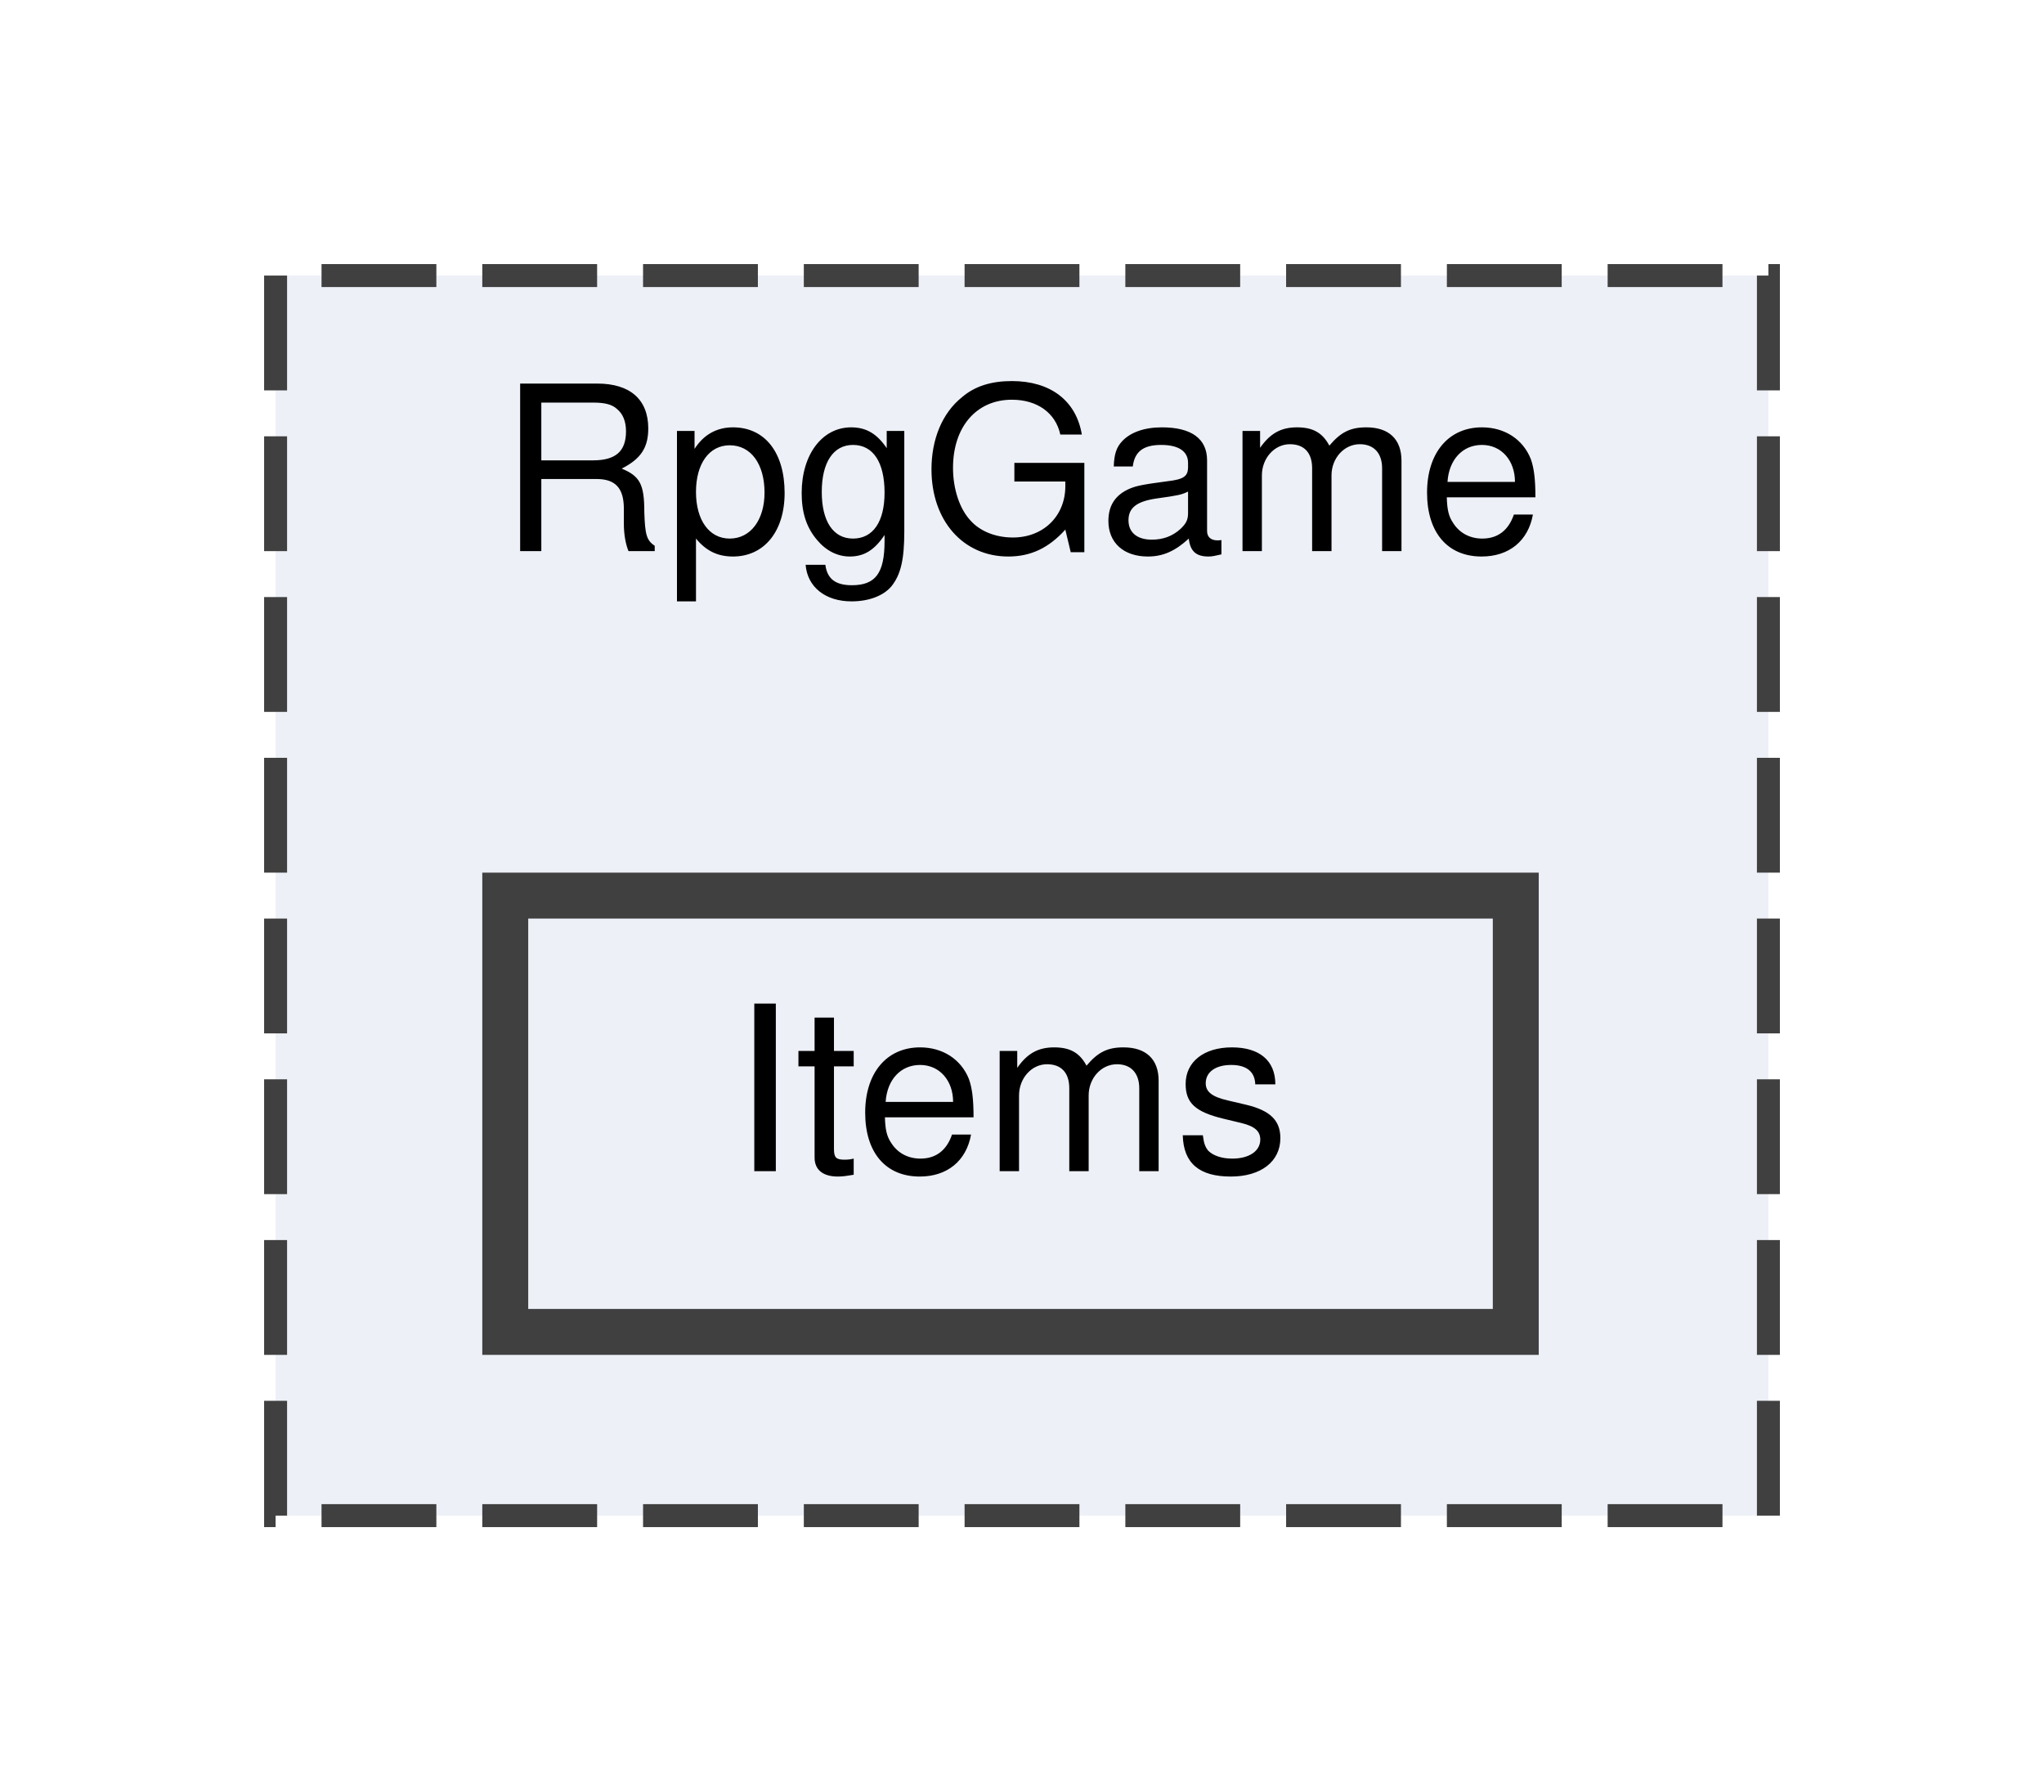
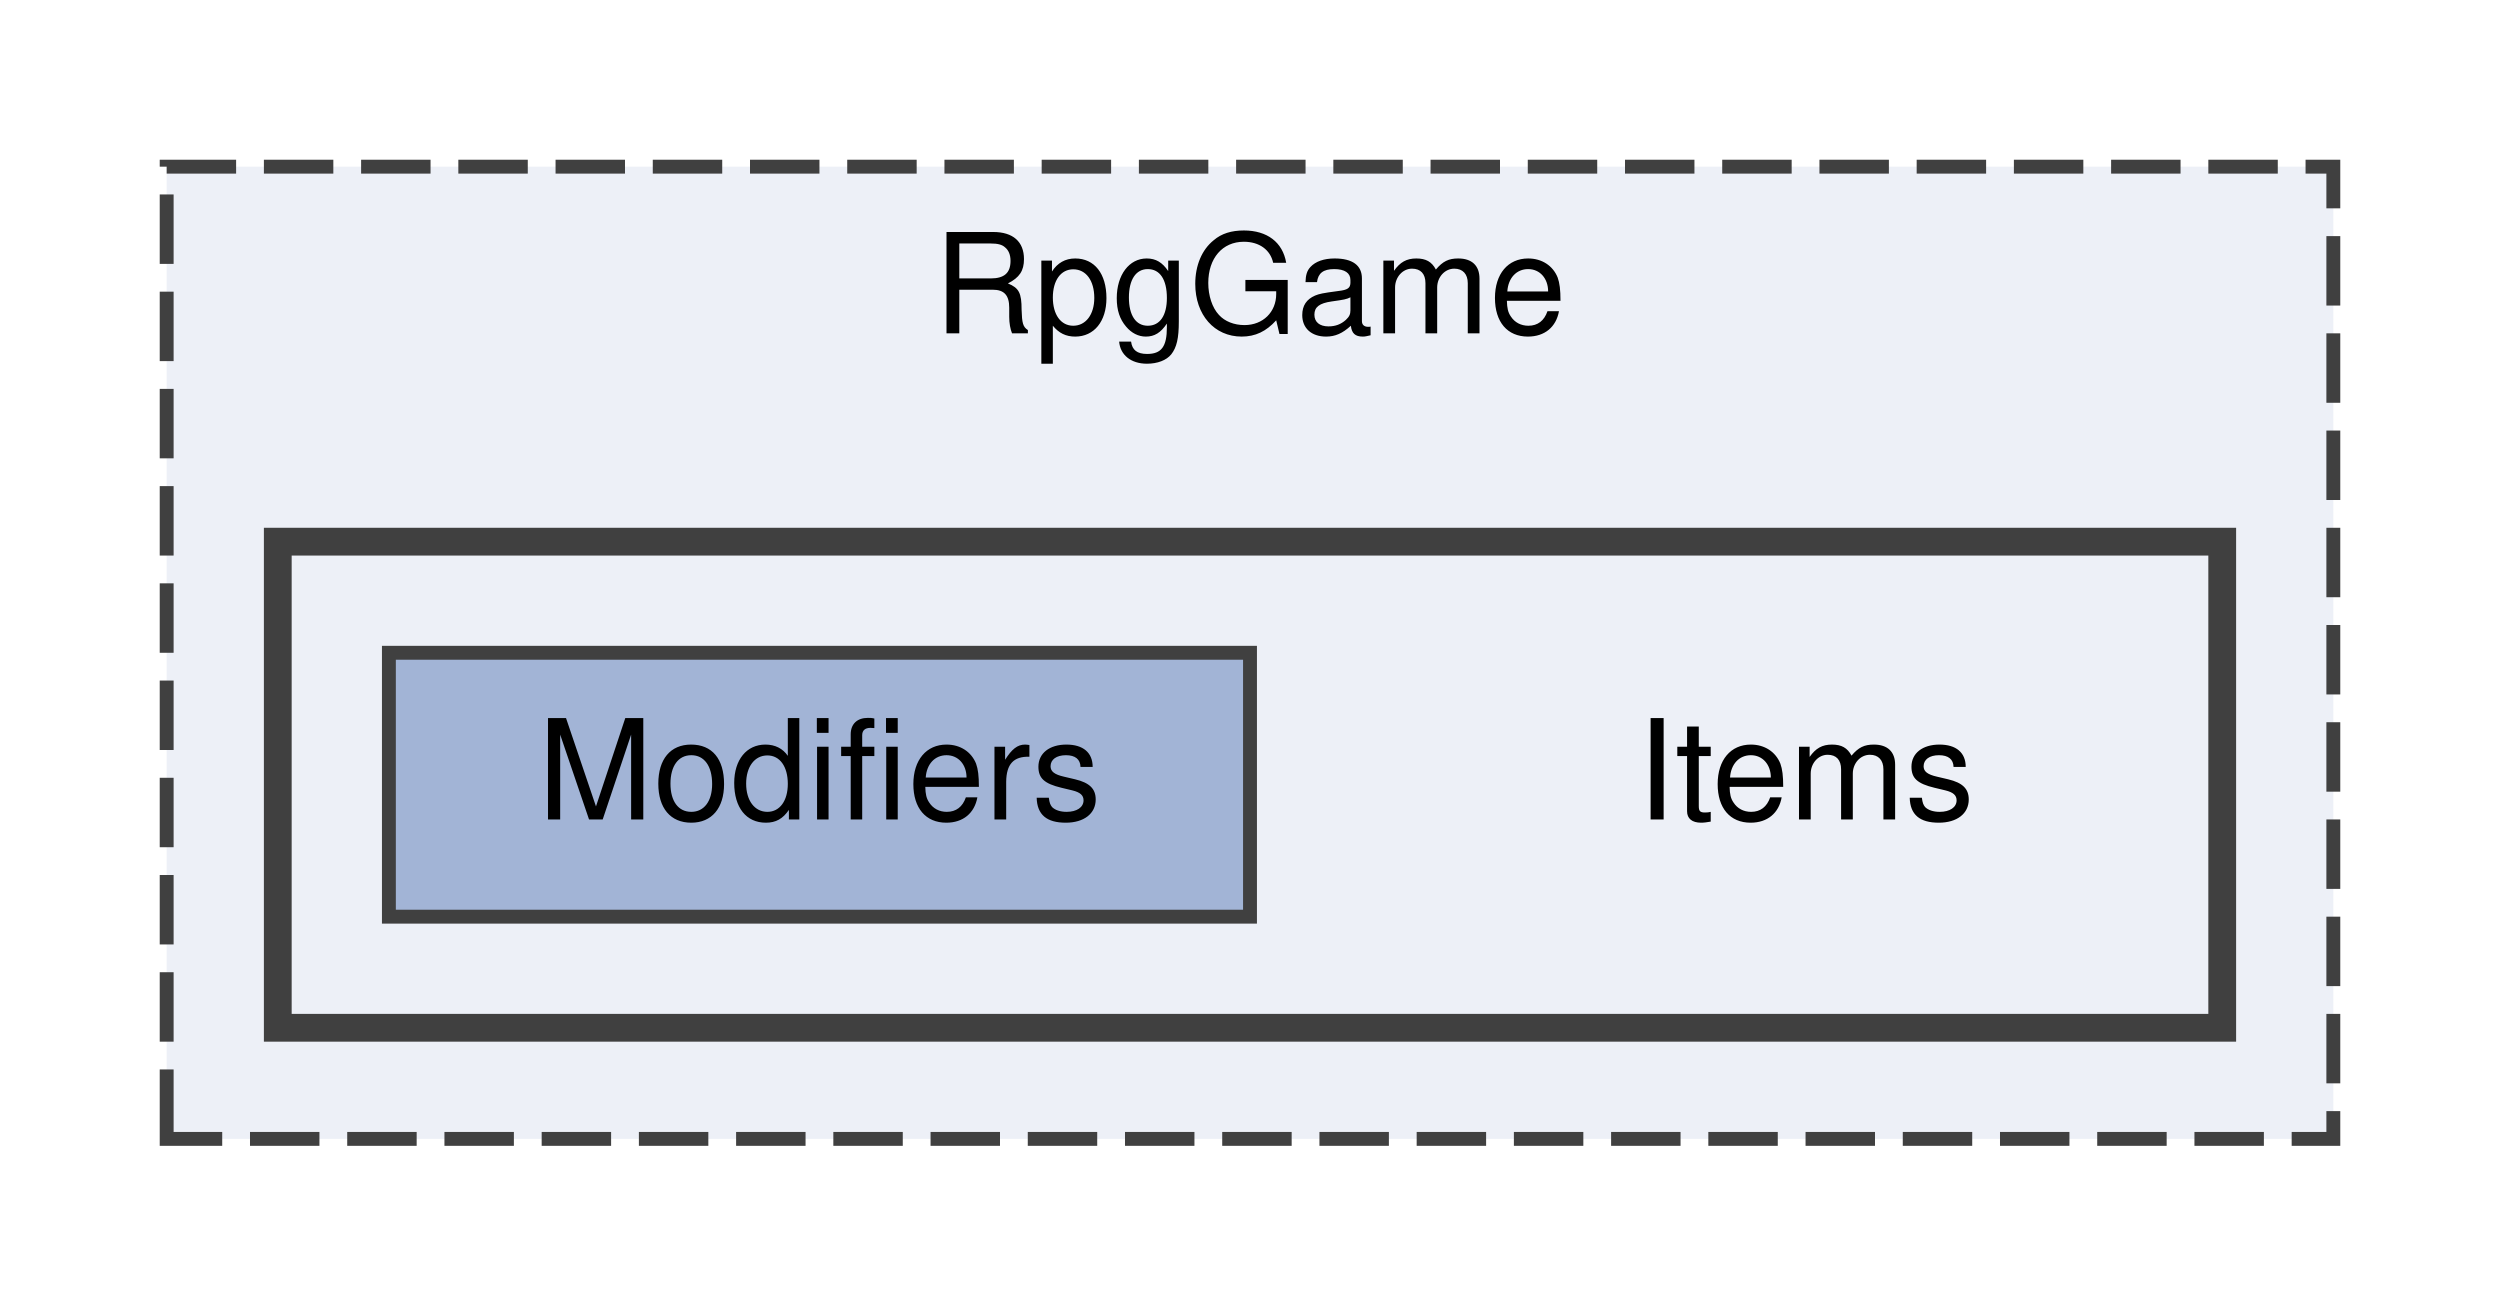
- <svg xmlns="http://www.w3.org/2000/svg" xmlns:xlink="http://www.w3.org/1999/xlink" width="89pt" height="78pt" viewBox="0.00 0.00 89.00 78.00">
-   <g id="graph0" class="graph" transform="scale(1 1) rotate(0) translate(4 74)">
+ <svg xmlns="http://www.w3.org/2000/svg" xmlns:xlink="http://www.w3.org/1999/xlink" width="180pt" height="94pt" viewBox="0.00 0.00 180.00 94.00">
+   <g id="graph0" class="graph" transform="scale(1 1) rotate(0) translate(4 90)">
    <g id="clust1" class="cluster">
      <g id="a_clust1">
        <a xlink:href="dir_52c7839c6d7923ccf7eebfbf0503769e.html" target="_top" xlink:title="RpgGame">
-           <polygon fill="#edf0f7" stroke="#404040" stroke-dasharray="5,2" points="8,-8 8,-62 73,-62 73,-8 8,-8" />
-           <text text-anchor="middle" x="40.5" y="-50" font-family="Helvetica,sans-Serif" font-size="10.00">RpgGame</text>
+           <polygon fill="#edf0f7" stroke="#404040" stroke-dasharray="5,2" points="8,-8 8,-78 164,-78 164,-8 8,-8" />
+           <text text-anchor="middle" x="86" y="-66" font-family="Helvetica,sans-Serif" font-size="10.00">RpgGame</text>
+         </a>
+       </g>
+     </g>
+     <g id="clust2" class="cluster">
+       <g id="a_clust2">
+         <a xlink:href="dir_16f43e80daa88bec45e1532dfa556bc1.html" target="_top">
+           <polygon fill="#edf0f7" stroke="#404040" stroke-width="2" points="16,-16 16,-51 156,-51 156,-16 16,-16" />
        </a>
      </g>
    </g>
    <g id="node1" class="node">
-       <g id="a_node1">
-         <a xlink:href="dir_16f43e80daa88bec45e1532dfa556bc1.html" target="_top" xlink:title="Items">
-           <polygon fill="#edf0f7" stroke="#404040" stroke-width="2" points="62,-35 18,-35 18,-16 62,-16 62,-35" />
-           <text text-anchor="middle" x="40" y="-23" font-family="Helvetica,sans-Serif" font-size="10.00">Items</text>
+       <text text-anchor="middle" x="126" y="-31" font-family="Helvetica,sans-Serif" font-size="10.00">Items</text>
+     </g>
+     <g id="node2" class="node">
+       <g id="a_node2">
+         <a xlink:href="dir_6a0dcfaed90026784487662a94db74b6.html" target="_top" xlink:title="Modifiers">
+           <polygon fill="#a2b4d6" stroke="#404040" points="86,-43 24,-43 24,-24 86,-24 86,-43" />
+           <text text-anchor="middle" x="55" y="-31" font-family="Helvetica,sans-Serif" font-size="10.00">Modifiers</text>
        </a>
      </g>
    </g>
  </g>
</svg>
